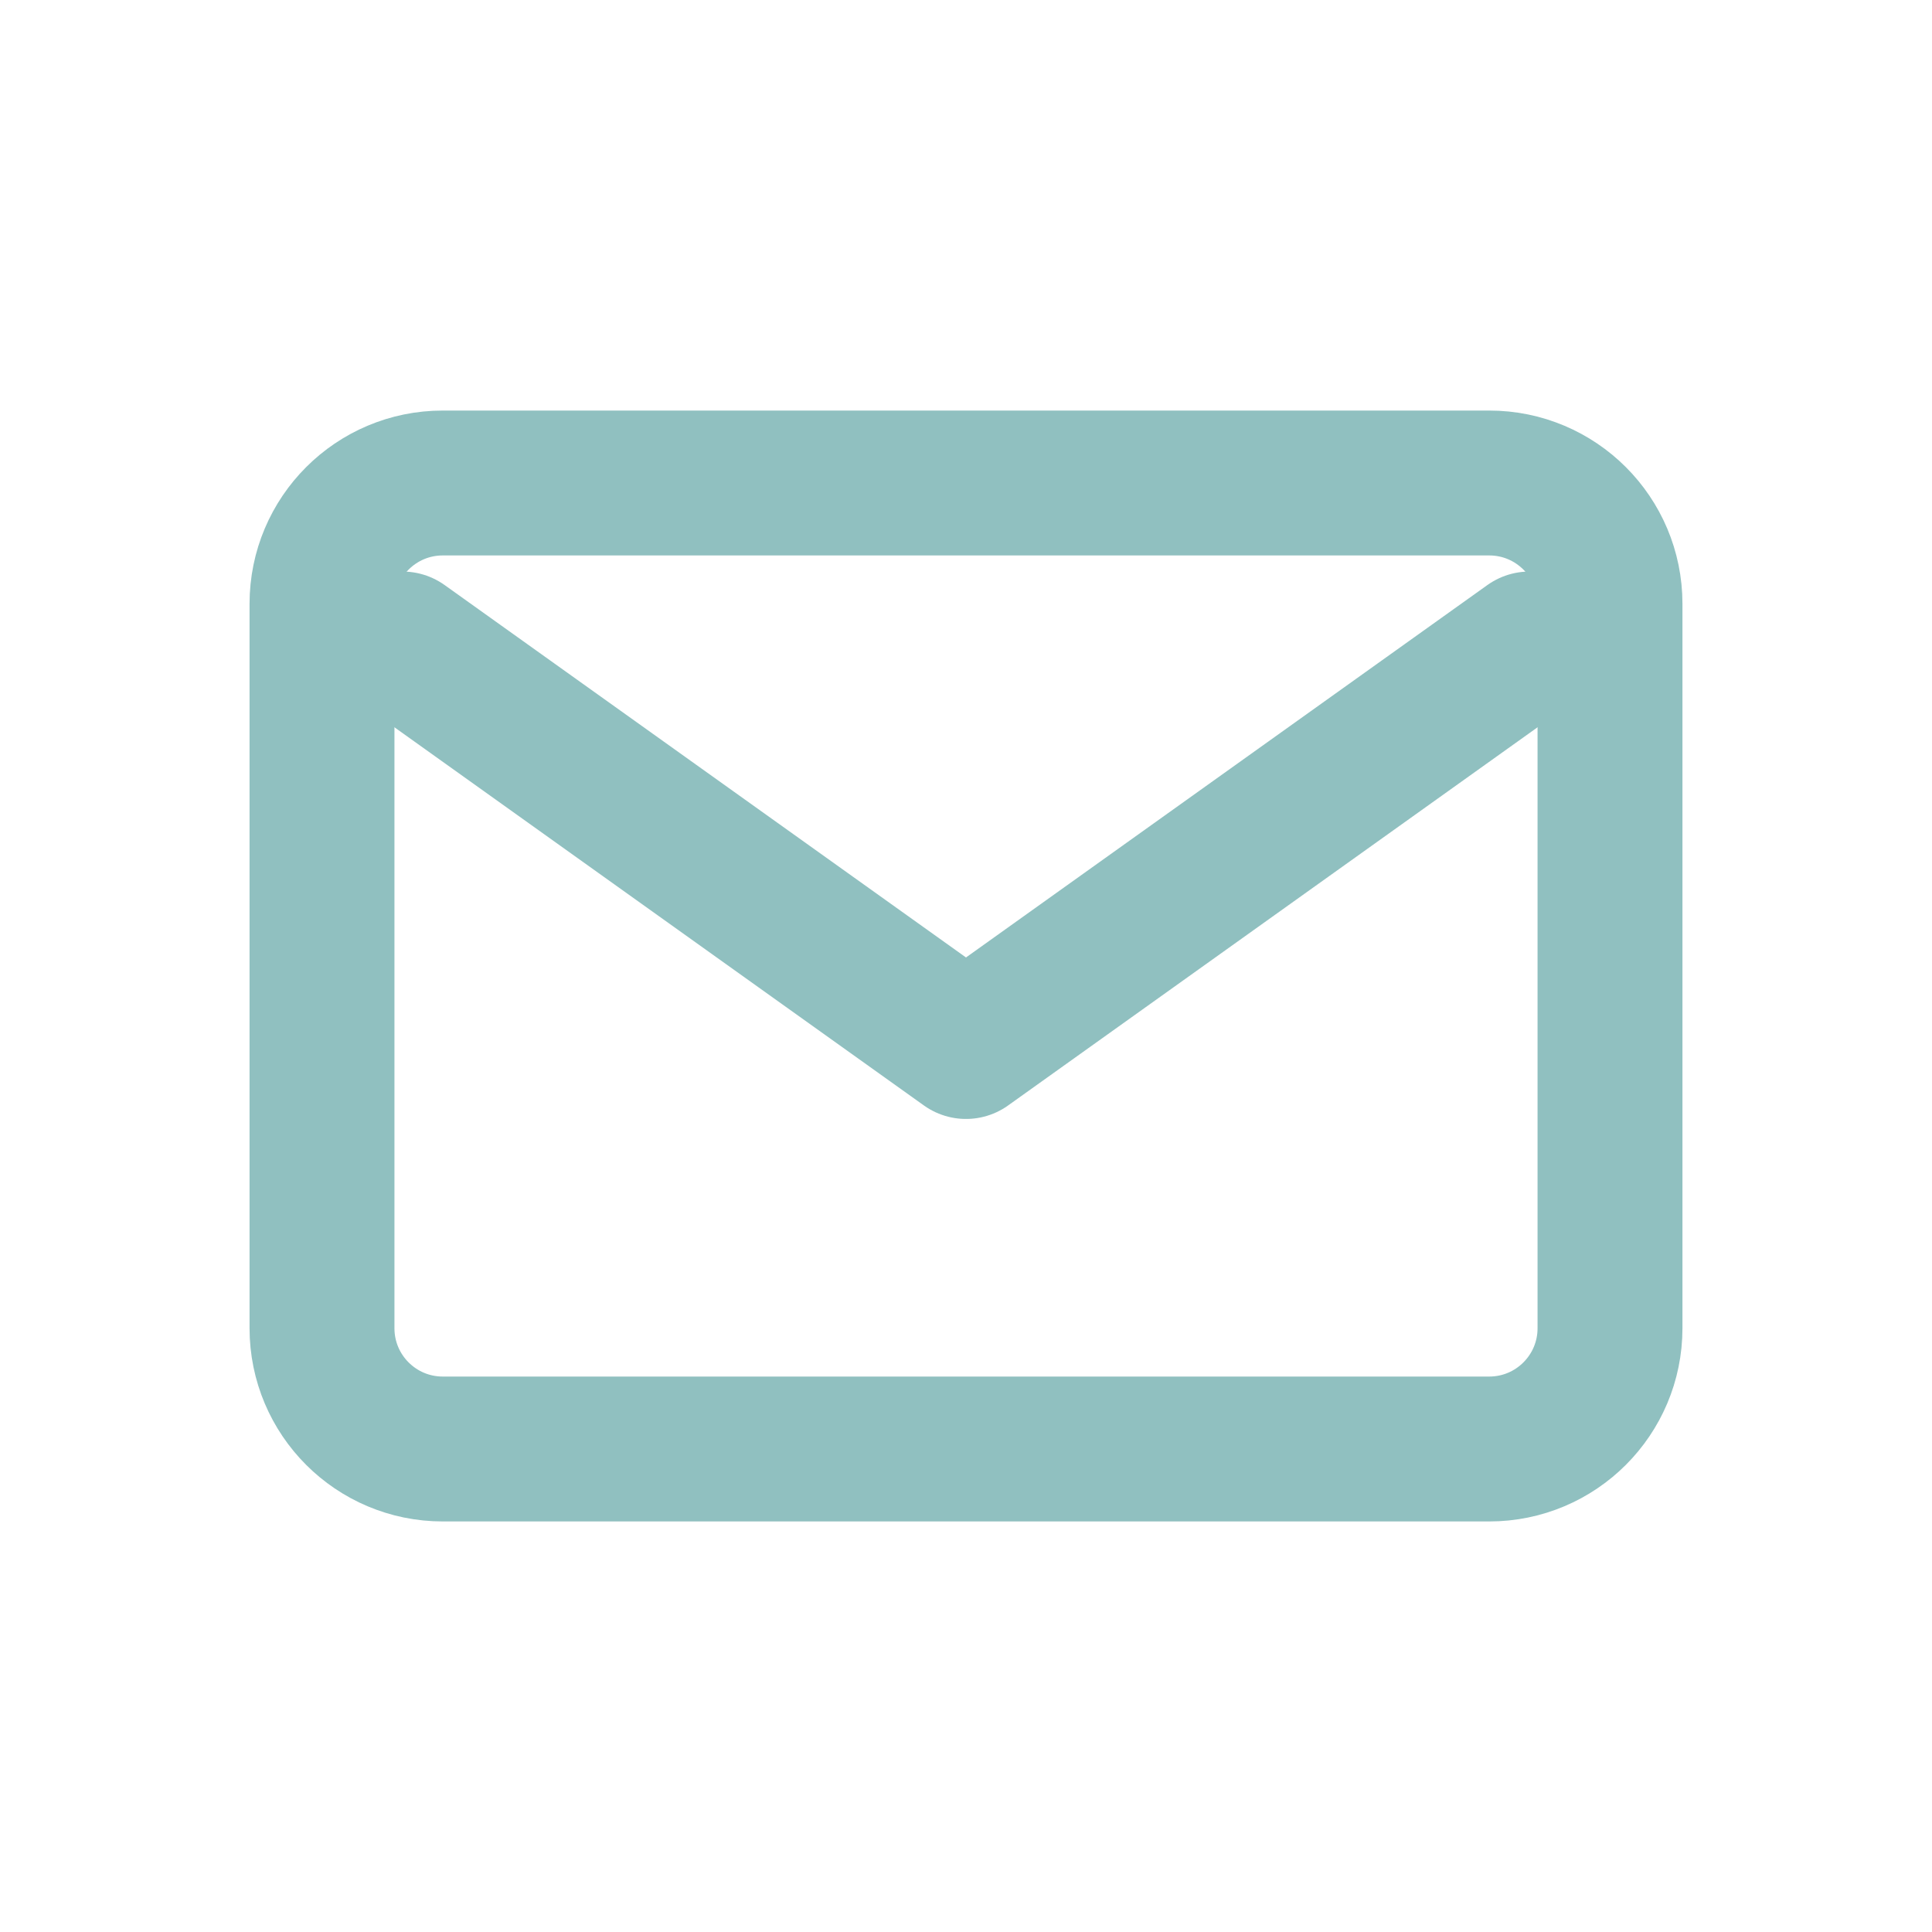
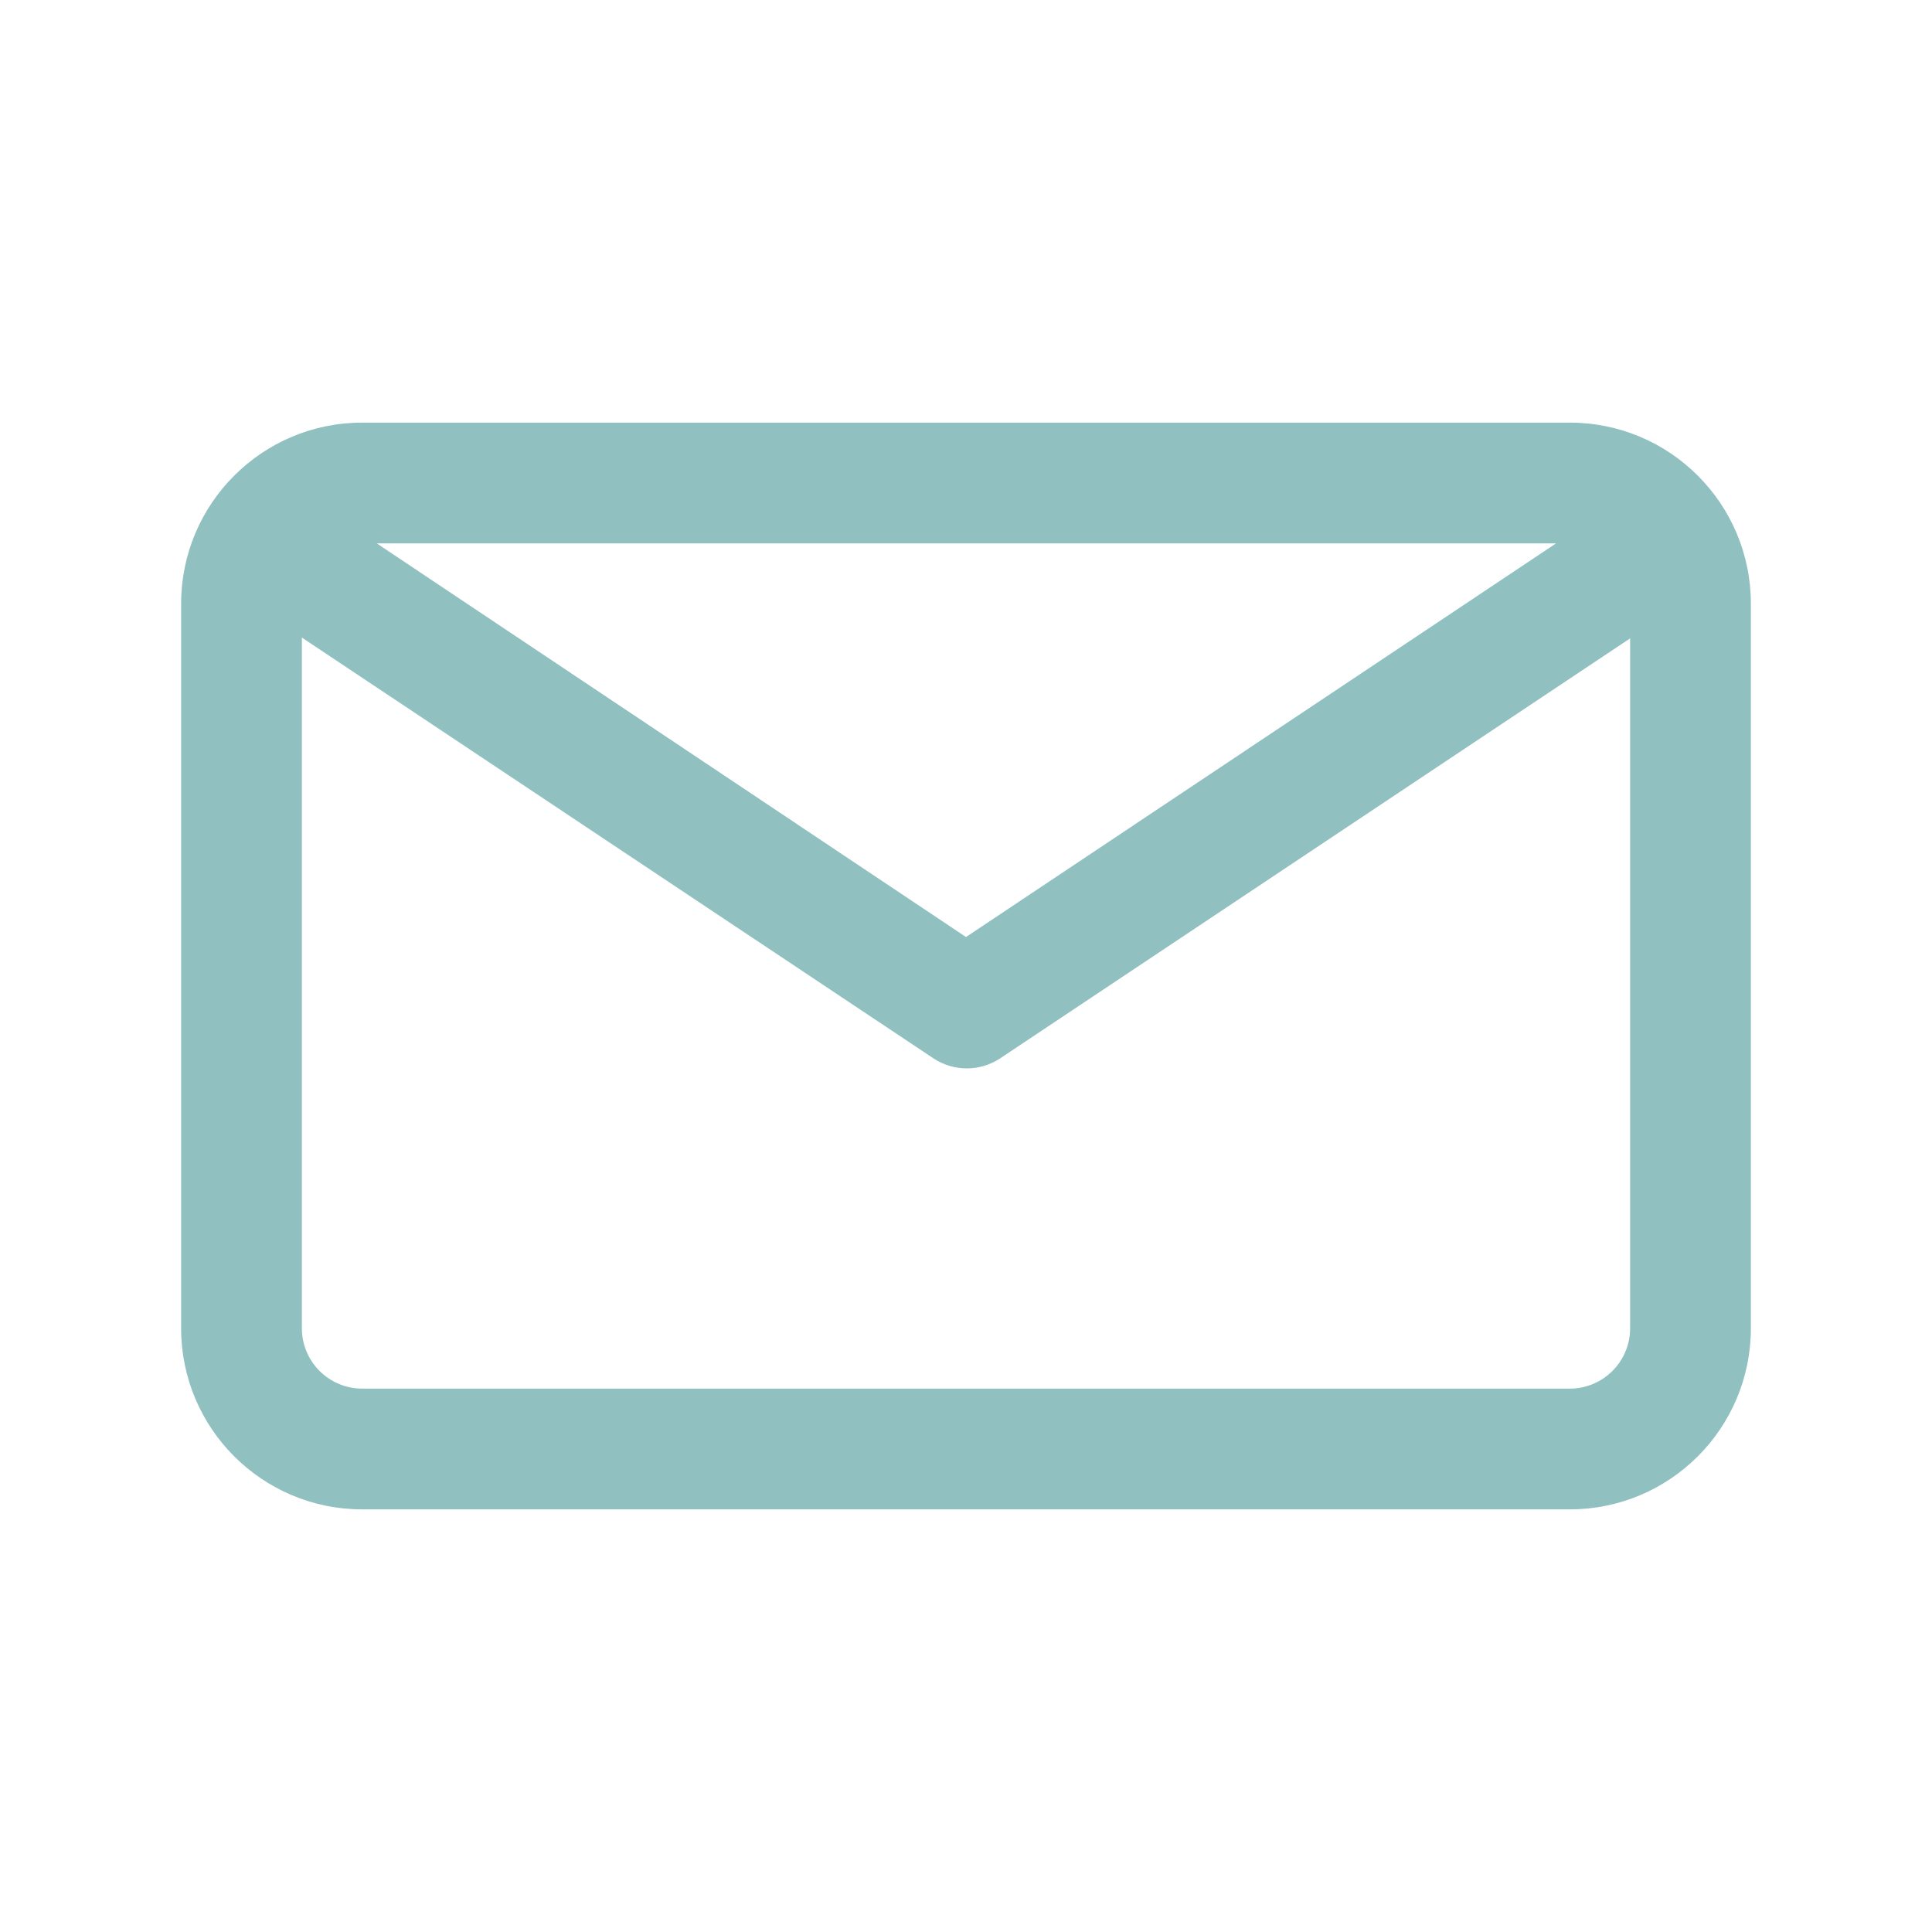
<svg xmlns="http://www.w3.org/2000/svg" viewBox="0 0 24 24" fill="none" aria-hidden="true">
-   <path d="M4 7.5A1.5 1.5 0 0 1 5.5 6h13A1.5 1.5 0 0 1 20 7.5v9a1.5 1.5 0 0 1-1.5 1.5h-13A1.5 1.5 0 0 1 4 16.5v-9Z" stroke="#90c0c0" stroke-width="1.8" stroke-linecap="round" stroke-linejoin="round" />
-   <path d="m5 8 7 5 7-5" stroke="#90c0c0" stroke-width="1.8" stroke-linecap="round" stroke-linejoin="round" />
+   <path fill="#90c0c0" d="M4.5 5.25A2.25 2.25 0 0 0 2.25 7.5v9A2.25 2.25 0 0 0 4.5 18.75h15A2.25 2.25 0 0 0 21.75 16.5v-9a2.25 2.25 0 0 0-2.25-2.25h-15Zm-.75 2.67 7.85 5.23a.75.75 0 0 0 .82 0l7.83-5.22v8.57a.75.75 0 0 1-.75.75h-15a.75.75 0 0 1-.75-.75V7.92Zm.93-1.17h14.65L12 11.64 4.68 6.75Z" />
</svg>
